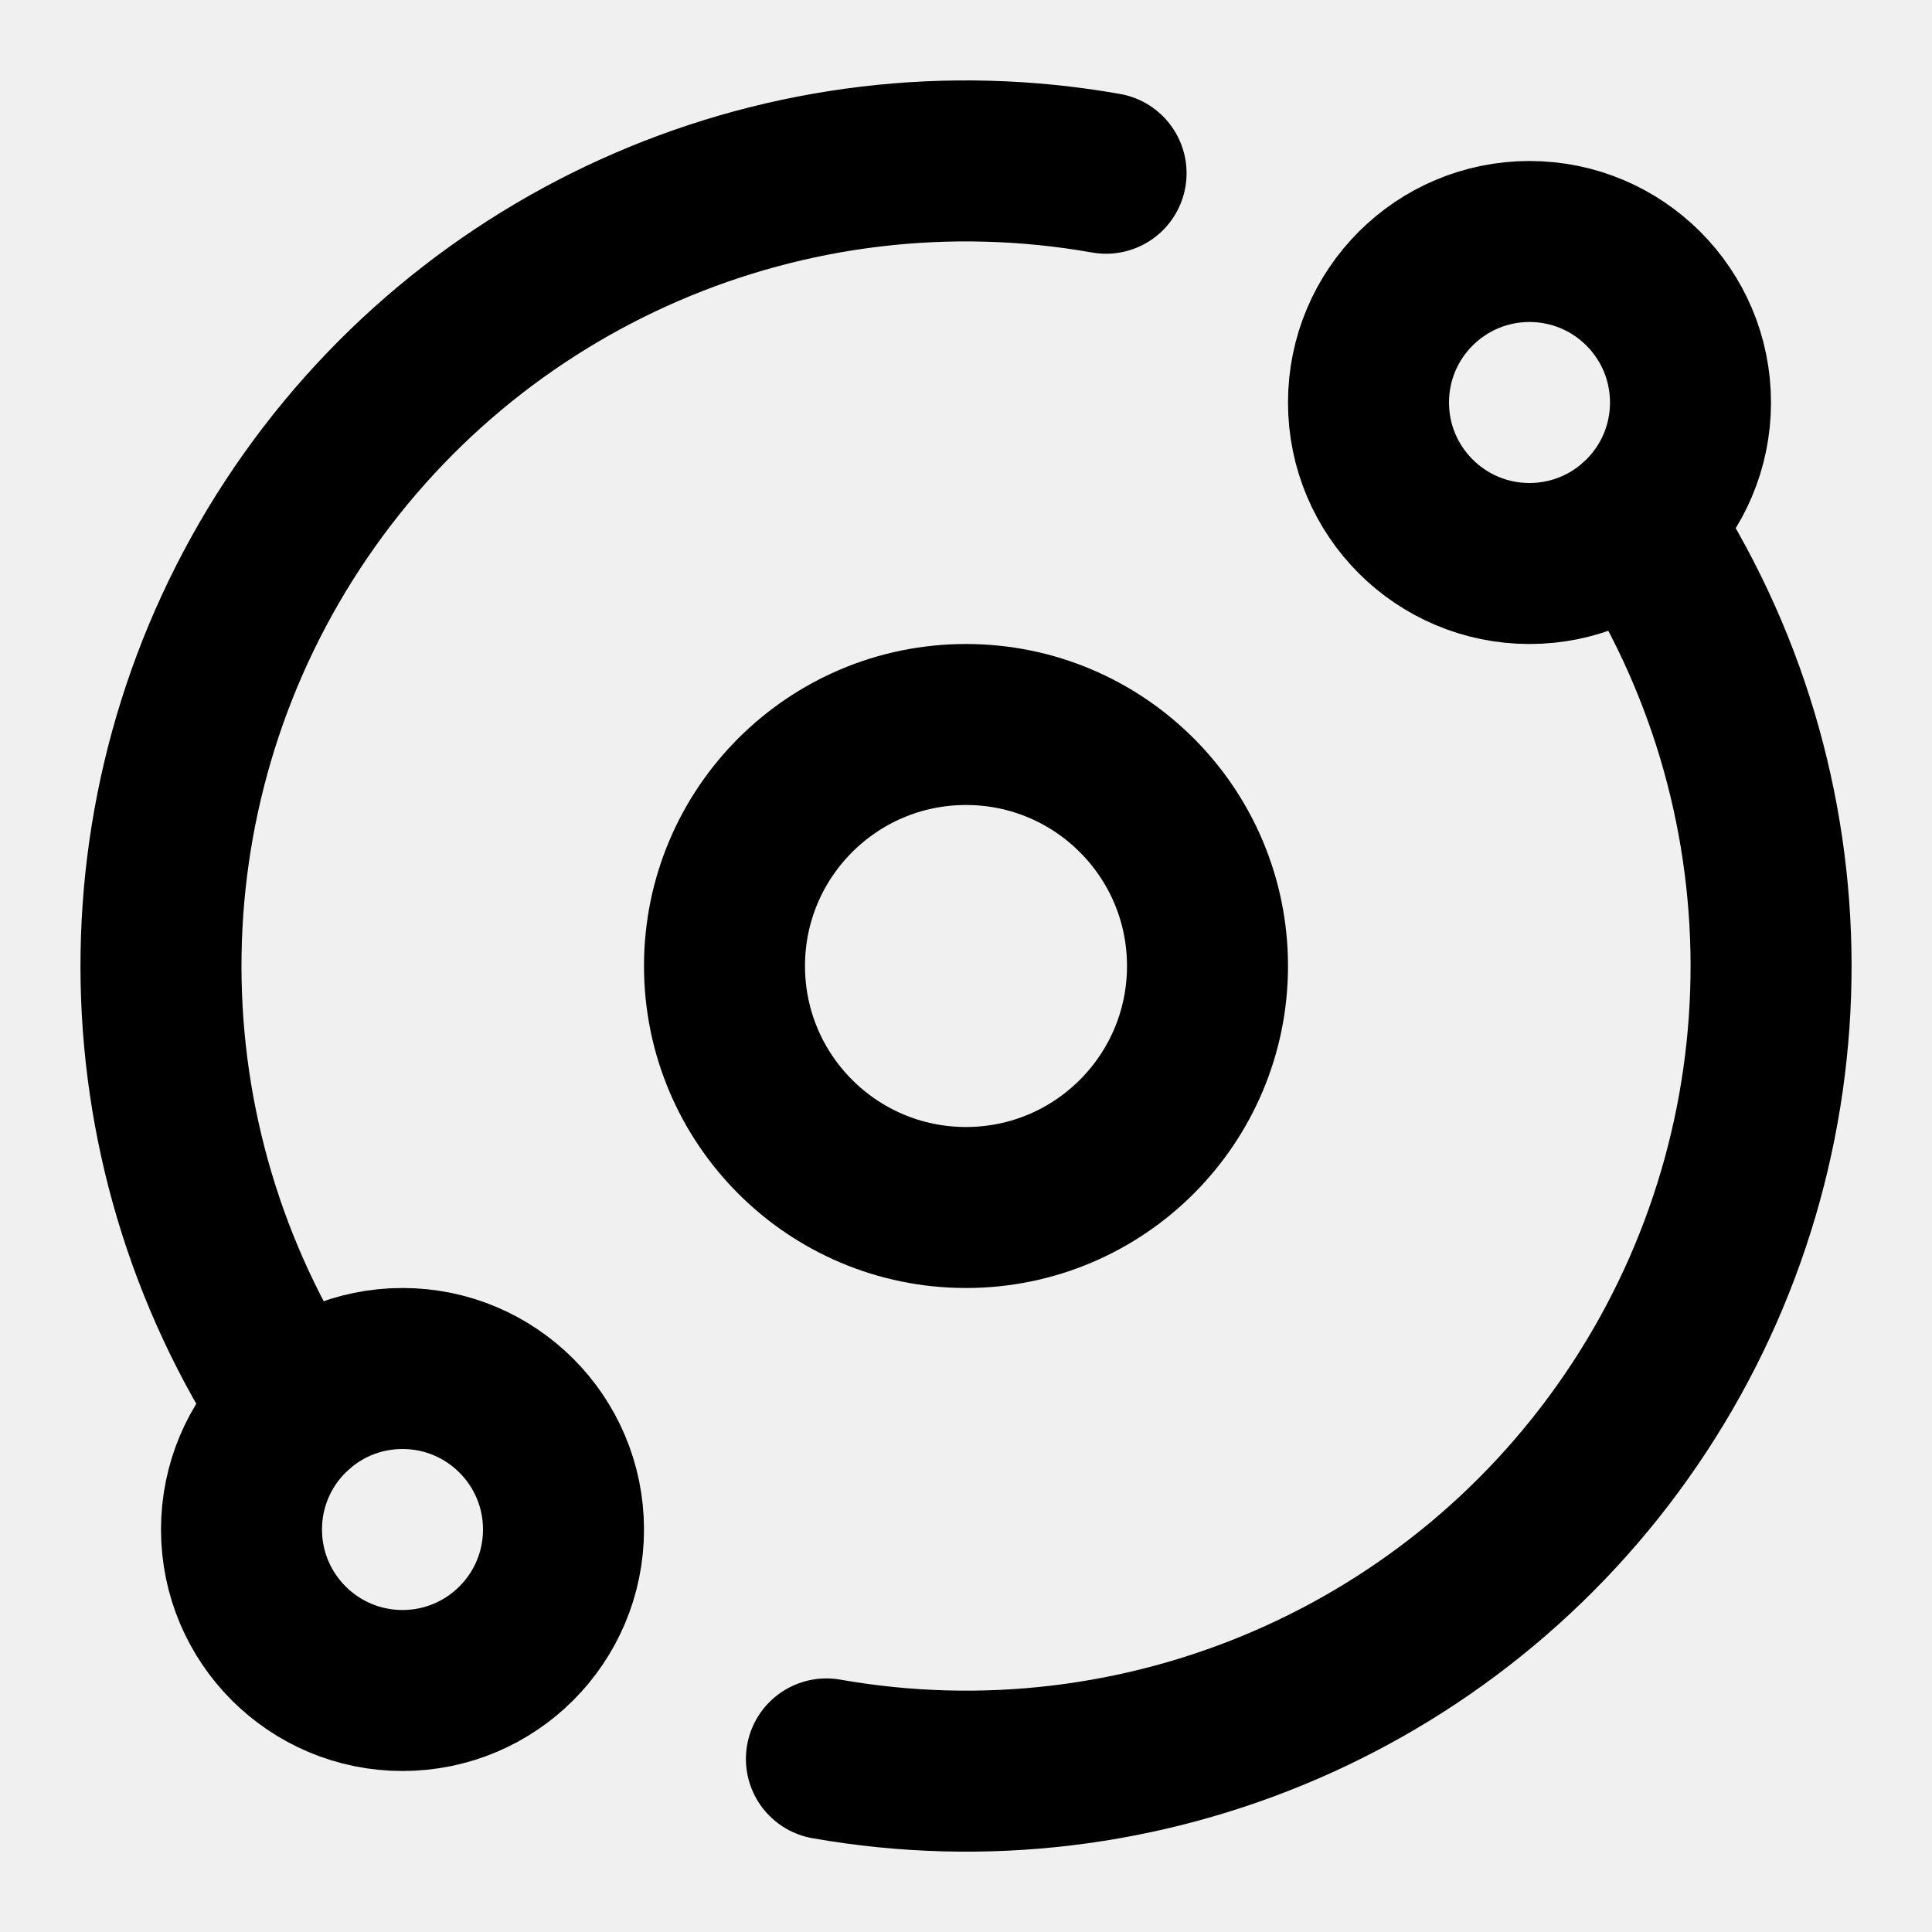
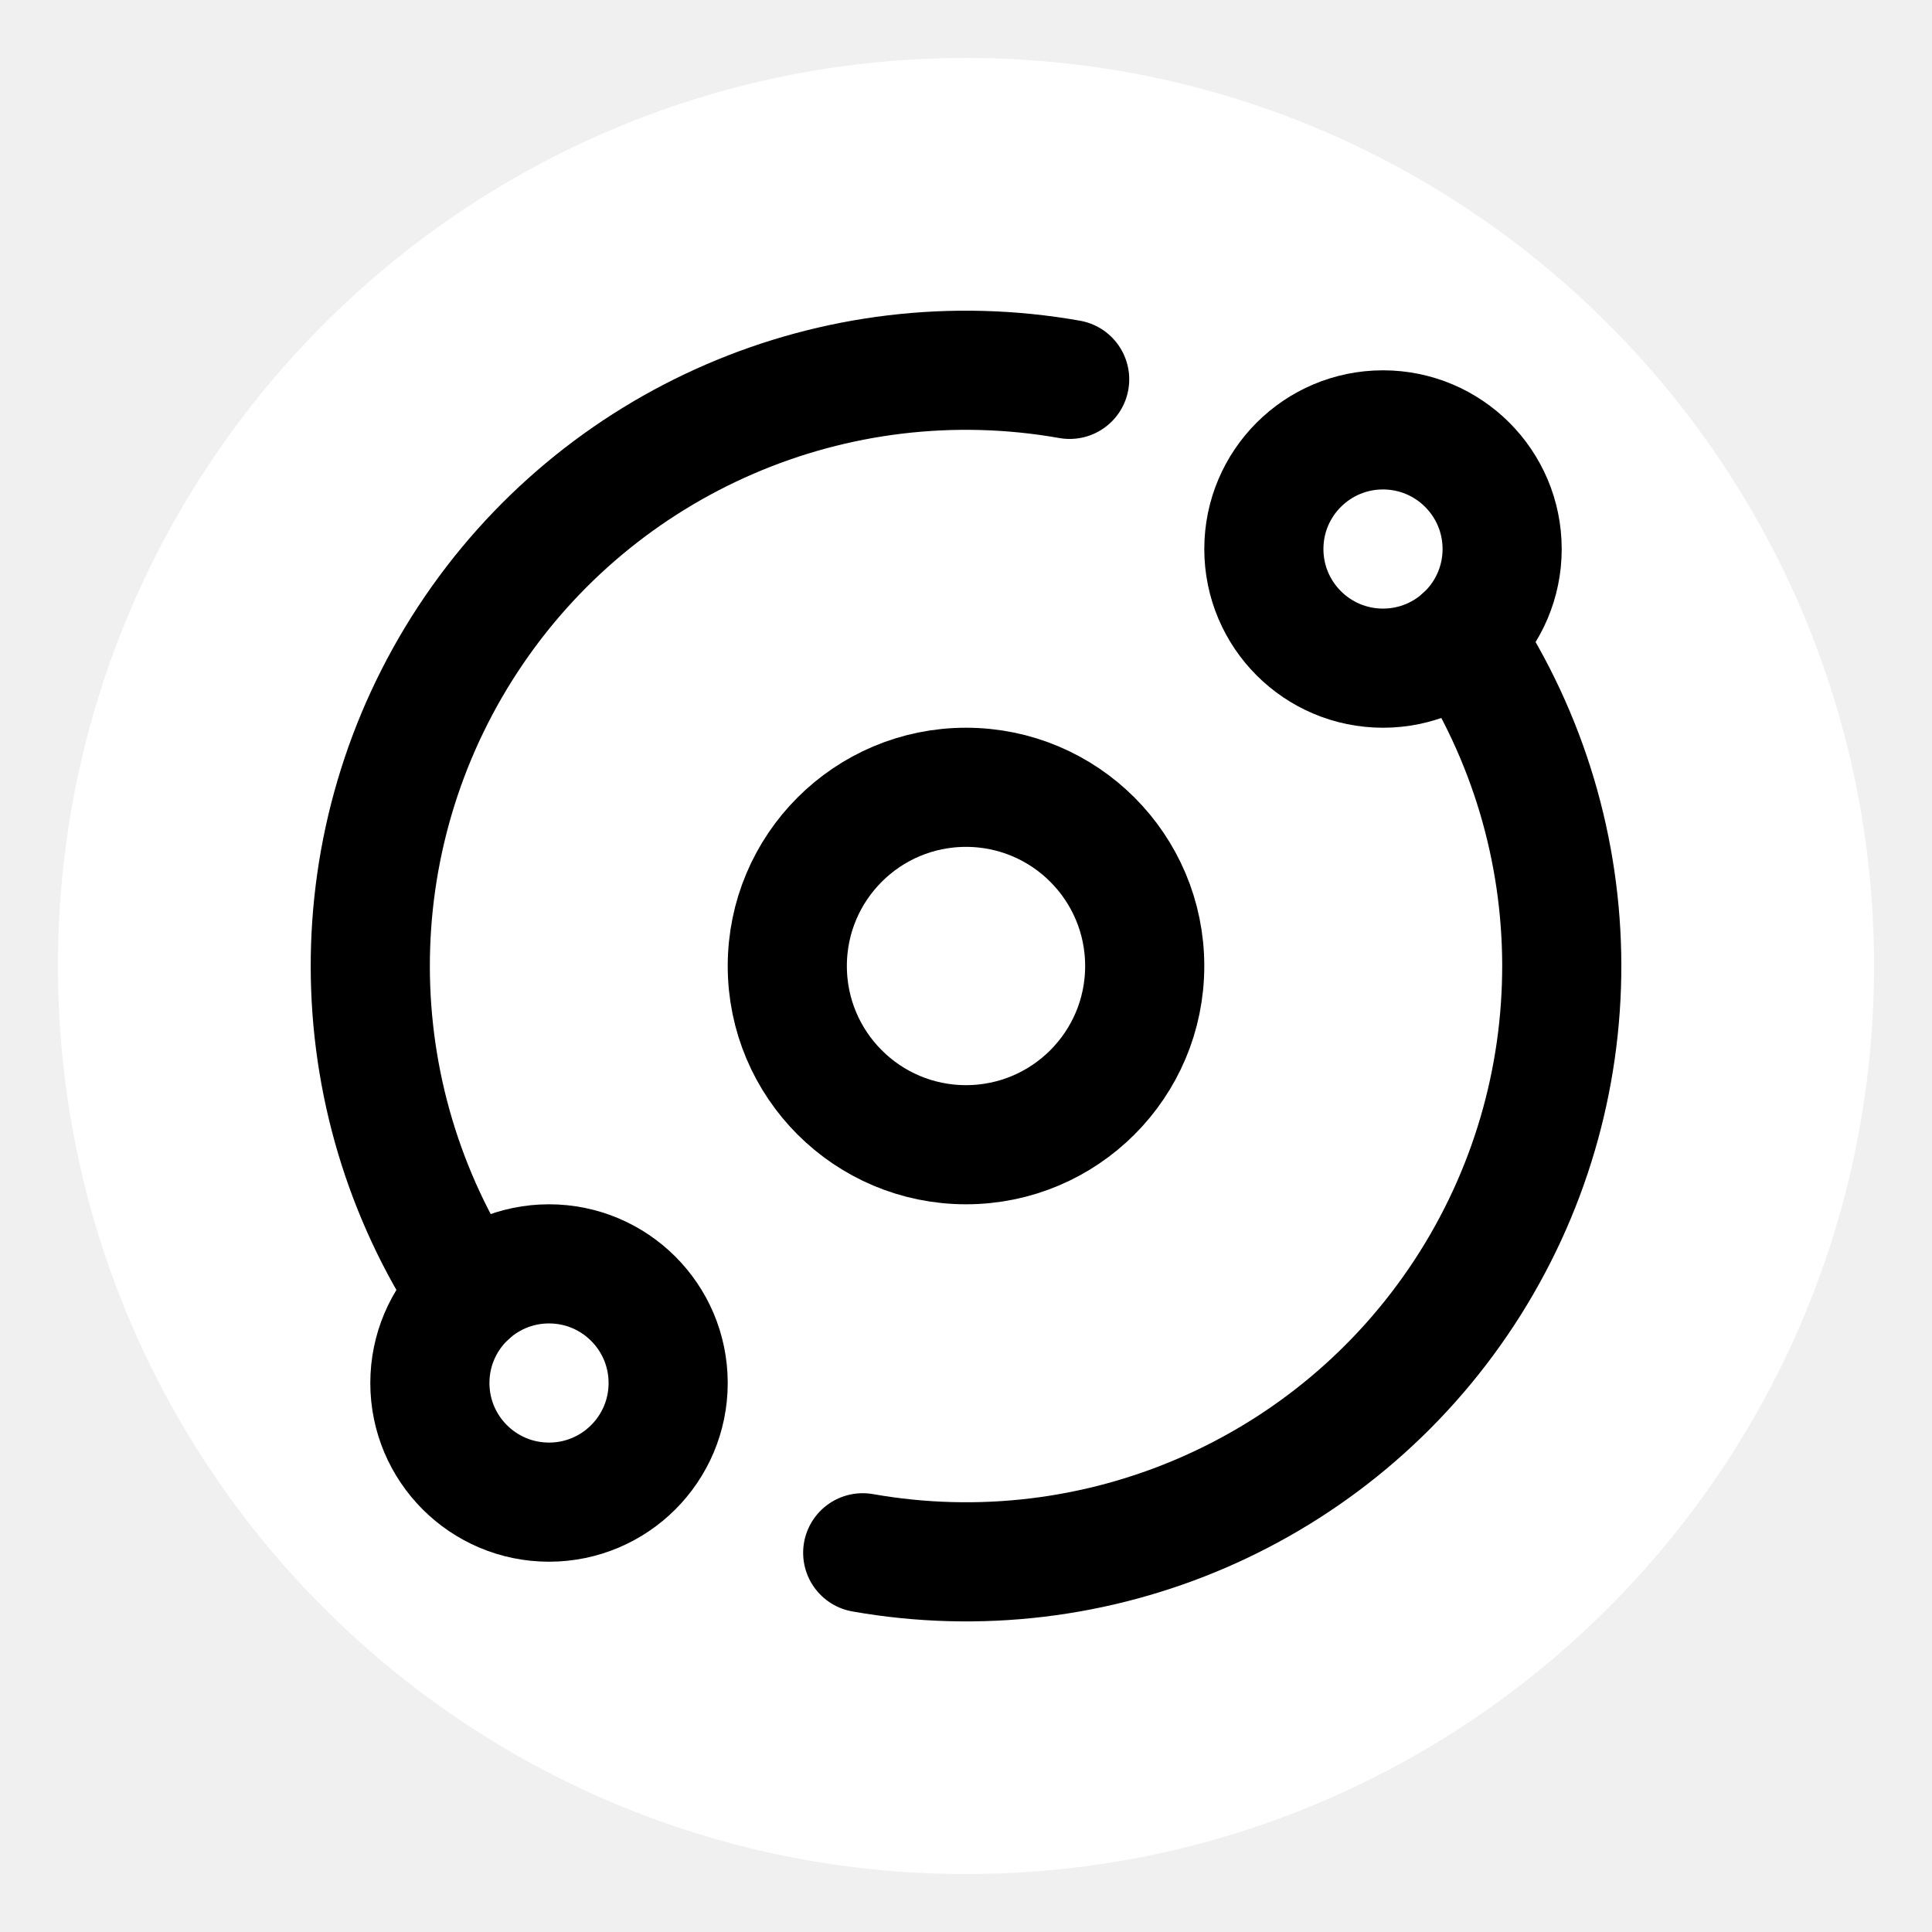
- <svg xmlns="http://www.w3.org/2000/svg" data-v-daff3806="" width="24" height="24" viewBox="0 0 24 24" fill="none" stroke="currentColor" stroke-width="2" stroke-linecap="round" stroke-linejoin="round" class="lucide lucide-orbit-icon lucide-orbit h-5 w-5 text-primary-foreground">
-   <path d="M20.341 6.484A10 10 0 0 1 10.266 21.85" />
-   <path d="M3.659 17.516A10 10 0 0 1 13.74 2.152" />
-   <circle cx="12" cy="12" r="3" />
-   <circle cx="19" cy="5" r="2" />
-   <circle cx="5" cy="19" r="2" />
+ <svg xmlns="http://www.w3.org/2000/svg" id="SvgjsSvg1001" width="288" height="288" version="1.1">
+   <defs id="SvgjsDefs1002" />
+   <g id="SvgjsG1008">
+     <svg viewBox="0 0 288 288" width="288" height="288">
+       <circle cx="144" cy="144" r="144" fill="#ffffff" transform="matrix(.94 0 0 .94 8.64 8.64)" class="svgShape color5a95f1-0 selectable" />
+       <svg stroke-linecap="round" stroke-linejoin="round" transform="matrix(.74 0 0 .74 37.441 37.442)" viewBox="0 0 24 24" width="288" height="288">
+         <path fill="none" stroke="#000000" stroke-width="2" d="M20.341 6.484A10 10 0 0110.266 21.85M3.659 17.516A10 10 0 0113.74 2.152" class="svgStroke colorStroke000000-2 selectable" />
+         <circle cx="12" cy="12" r="3" fill="none" stroke="#000000" stroke-width="2" class="svgStroke colorStroke000000-3 selectable" />
+         <circle cx="19" cy="5" r="2" fill="none" stroke="#000000" stroke-width="2" class="svgStroke colorStroke000000-4 selectable" />
+         <circle cx="5" cy="19" r="2" fill="none" stroke="#000000" stroke-width="2" class="svgStroke colorStroke000000-5 selectable" />
+       </svg>
+     </svg>
+   </g>
</svg>
